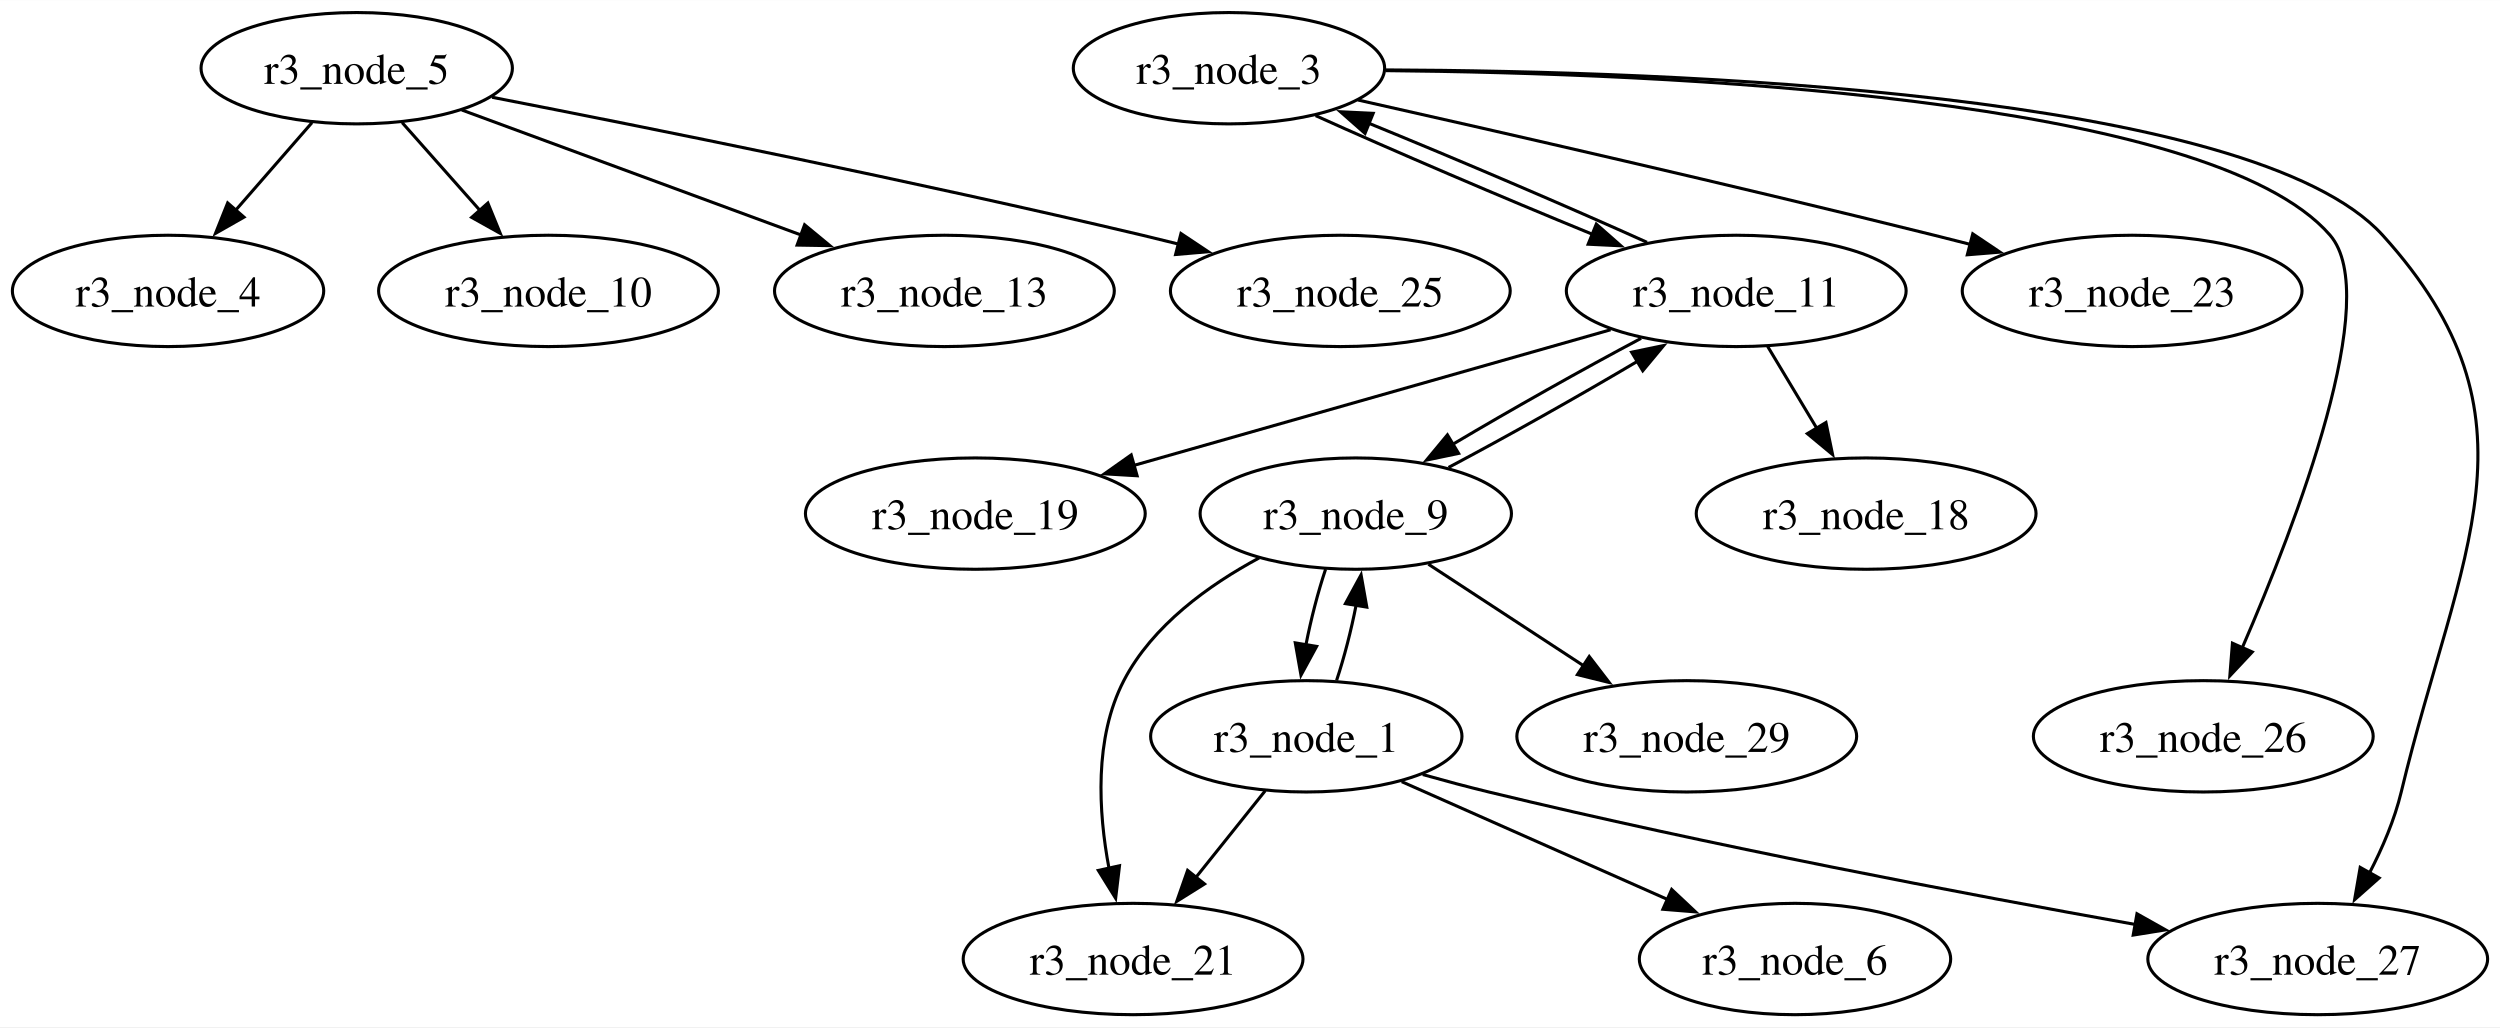
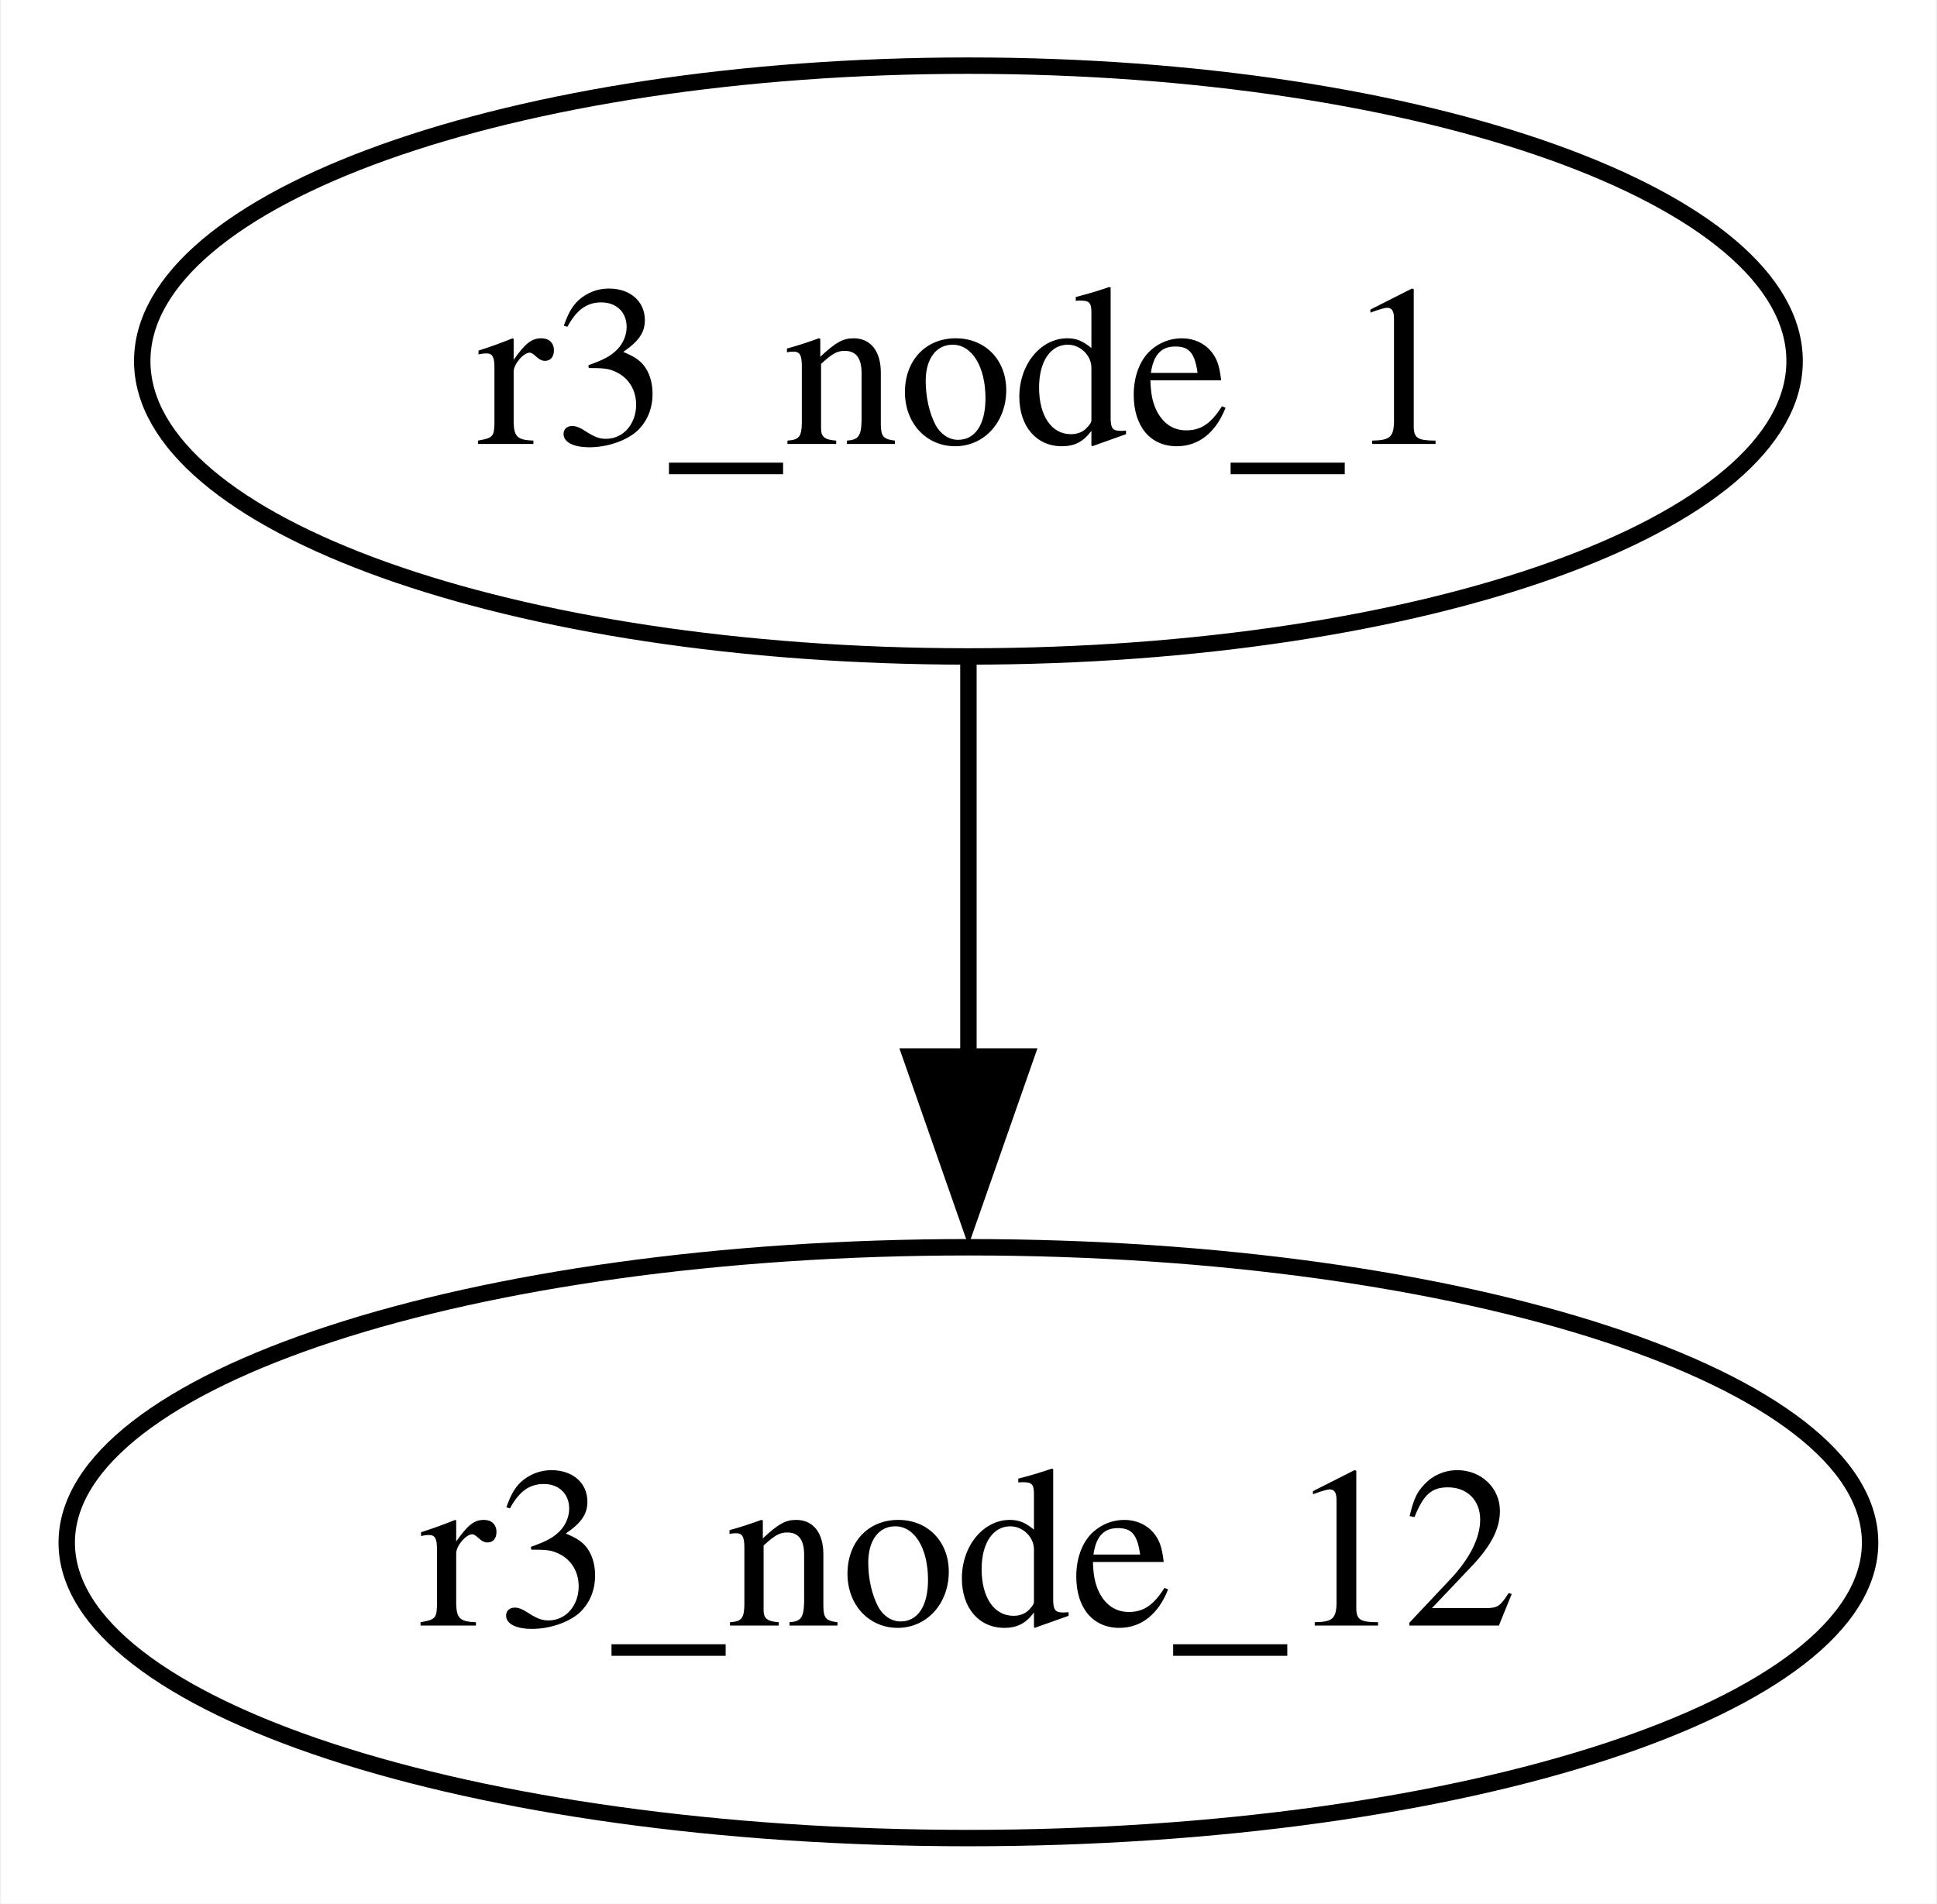
- <svg xmlns="http://www.w3.org/2000/svg" width="808pt" height="332pt" viewBox="0.00 0.00 808.26 332.00">
-   <g id="graph0" class="graph" transform="scale(1 1) rotate(0) translate(4 328)">
-     <polygon fill="white" stroke="none" points="-4,4 -4,-328 804.26,-328 804.26,4 -4,4" />
+ <svg xmlns="http://www.w3.org/2000/svg" width="118pt" height="116pt" viewBox="0.00 0.00 117.87 116.00">
+   <g id="graph0" class="graph" transform="scale(1 1) rotate(0) translate(4 112)">
+     <polygon fill="white" stroke="none" points="-4,4 -4,-112 113.87,-112 113.87,4 -4,4" />
    <g id="node1" class="node">
-       <ellipse fill="none" stroke="black" cx="50.33" cy="-234" rx="50.33" ry="18" />
-       <text text-anchor="middle" x="50.33" y="-228.95" font-family="Times,serif" font-size="14.00">r3_node_4</text>
+       <ellipse fill="none" stroke="black" cx="54.93" cy="-90" rx="50.33" ry="18" />
+       <text text-anchor="middle" x="54.93" y="-84.95" font-family="Times,serif" font-size="14.00">r3_node_1</text>
    </g>
    <g id="node2" class="node">
-       <ellipse fill="none" stroke="black" cx="173.33" cy="-234" rx="54.93" ry="18" />
-       <text text-anchor="middle" x="173.33" y="-228.95" font-family="Times,serif" font-size="14.00">r3_node_10</text>
-     </g>
-     <g id="node3" class="node">
-       <ellipse fill="none" stroke="black" cx="685.33" cy="-234" rx="54.93" ry="18" />
-       <text text-anchor="middle" x="685.33" y="-228.95" font-family="Times,serif" font-size="14.00">r3_node_23</text>
-     </g>
-     <g id="node4" class="node">
-       <ellipse fill="none" stroke="black" cx="541.33" cy="-90" rx="54.93" ry="18" />
-       <text text-anchor="middle" x="541.33" y="-84.95" font-family="Times,serif" font-size="14.00">r3_node_29</text>
-     </g>
-     <g id="node5" class="node">
-       <ellipse fill="none" stroke="black" cx="708.33" cy="-90" rx="54.93" ry="18" />
-       <text text-anchor="middle" x="708.33" y="-84.95" font-family="Times,serif" font-size="14.00">r3_node_26</text>
-     </g>
-     <g id="node6" class="node">
-       <ellipse fill="none" stroke="black" cx="418.33" cy="-90" rx="50.33" ry="18" />
-       <text text-anchor="middle" x="418.33" y="-84.95" font-family="Times,serif" font-size="14.00">r3_node_1</text>
-     </g>
-     <g id="node7" class="node">
-       <ellipse fill="none" stroke="black" cx="745.33" cy="-18" rx="54.93" ry="18" />
-       <text text-anchor="middle" x="745.33" y="-12.95" font-family="Times,serif" font-size="14.00">r3_node_27</text>
+       <ellipse fill="none" stroke="black" cx="54.93" cy="-18" rx="54.93" ry="18" />
+       <text text-anchor="middle" x="54.93" y="-12.95" font-family="Times,serif" font-size="14.00">r3_node_12</text>
    </g>
    <g id="edge1" class="edge">
-       <path fill="none" stroke="black" d="M455.97,-77.64C463.04,-75.65 470.39,-73.68 477.33,-72 548.76,-54.68 631.92,-38.91 686.43,-29.15" />
-       <polygon fill="black" stroke="black" points="686.89,-32.63 696.13,-27.43 685.67,-25.74 686.89,-32.63" />
-     </g>
-     <g id="node8" class="node">
-       <ellipse fill="none" stroke="black" cx="434.33" cy="-162" rx="50.33" ry="18" />
-       <text text-anchor="middle" x="434.33" y="-156.95" font-family="Times,serif" font-size="14.00">r3_node_9</text>
-     </g>
-     <g id="edge2" class="edge">
-       <path fill="none" stroke="black" d="M428.13,-108.1C430.58,-115.45 432.84,-124.24 434.46,-132.53" />
-       <polygon fill="black" stroke="black" points="430.98,-132.9 436.04,-142.2 437.89,-131.77 430.98,-132.9" />
-     </g>
-     <g id="node9" class="node">
-       <ellipse fill="none" stroke="black" cx="576.33" cy="-18" rx="50.33" ry="18" />
-       <text text-anchor="middle" x="576.33" y="-12.95" font-family="Times,serif" font-size="14.00">r3_node_6</text>
-     </g>
-     <g id="edge3" class="edge">
-       <path fill="none" stroke="black" d="M449.17,-75.34C473.74,-64.45 508.38,-49.1 535.3,-37.18" />
-       <polygon fill="black" stroke="black" points="536.46,-40.49 544.18,-33.24 533.62,-34.09 536.46,-40.49" />
-     </g>
-     <g id="node10" class="node">
-       <ellipse fill="none" stroke="black" cx="362.33" cy="-18" rx="54.93" ry="18" />
-       <text text-anchor="middle" x="362.33" y="-12.95" font-family="Times,serif" font-size="14.00">r3_node_21</text>
-     </g>
-     <g id="edge4" class="edge">
-       <path fill="none" stroke="black" d="M405.06,-72.41C398.36,-64.04 390.1,-53.71 382.62,-44.37" />
-       <polygon fill="black" stroke="black" points="385.43,-42.27 376.45,-36.65 379.96,-46.65 385.43,-42.27" />
-     </g>
-     <g id="edge12" class="edge">
-       <path fill="none" stroke="black" d="M457.81,-145.64C472.62,-135.95 491.97,-123.29 508.31,-112.6" />
-       <polygon fill="black" stroke="black" points="509.81,-115.8 516.26,-107.4 505.98,-109.94 509.81,-115.8" />
-     </g>
-     <g id="edge9" class="edge">
-       <path fill="none" stroke="black" d="M424.58,-144.05C422.11,-136.68 419.83,-127.84 418.2,-119.51" />
-       <polygon fill="black" stroke="black" points="421.67,-119.07 416.61,-109.77 414.77,-120.2 421.67,-119.07" />
-     </g>
-     <g id="edge10" class="edge">
-       <path fill="none" stroke="black" d="M403.1,-147.68C386.88,-138.96 368.57,-125.84 359.33,-108 349.71,-89.42 351.1,-65.61 354.55,-47.29" />
-       <polygon fill="black" stroke="black" points="357.94,-48.15 356.69,-37.63 351.1,-46.64 357.94,-48.15" />
-     </g>
-     <g id="node11" class="node">
-       <ellipse fill="none" stroke="black" cx="557.33" cy="-234" rx="54.93" ry="18" />
-       <text text-anchor="middle" x="557.33" y="-228.95" font-family="Times,serif" font-size="14.00">r3_node_11</text>
-     </g>
-     <g id="edge11" class="edge">
-       <path fill="none" stroke="black" d="M464.32,-176.93C482.9,-186.75 506.62,-200.1 525.51,-211.31" />
-       <polygon fill="black" stroke="black" points="523.51,-214.19 533.88,-216.34 527.11,-208.19 523.51,-214.19" />
-     </g>
-     <g id="edge5" class="edge">
-       <path fill="none" stroke="black" d="M526.57,-218.67C507.97,-208.81 484.43,-195.55 465.73,-184.44" />
-       <polygon fill="black" stroke="black" points="467.57,-181.47 457.2,-179.31 463.96,-187.46 467.57,-181.47" />
-     </g>
-     <g id="node12" class="node">
-       <ellipse fill="none" stroke="black" cx="393.33" cy="-306" rx="50.33" ry="18" />
-       <text text-anchor="middle" x="393.33" y="-300.95" font-family="Times,serif" font-size="14.00">r3_node_3</text>
-     </g>
-     <g id="edge6" class="edge">
-       <path fill="none" stroke="black" d="M528.48,-249.71C503.57,-260.95 467.32,-276.46 438.57,-288.19" />
-       <polygon fill="black" stroke="black" points="437.32,-284.92 429.37,-291.92 439.95,-291.41 437.32,-284.92" />
-     </g>
-     <g id="node13" class="node">
-       <ellipse fill="none" stroke="black" cx="599.33" cy="-162" rx="54.93" ry="18" />
-       <text text-anchor="middle" x="599.33" y="-156.95" font-family="Times,serif" font-size="14.00">r3_node_18</text>
-     </g>
-     <g id="edge7" class="edge">
-       <path fill="none" stroke="black" d="M567.49,-216.05C572.29,-208.06 578.13,-198.33 583.49,-189.4" />
-       <polygon fill="black" stroke="black" points="586.33,-191.46 588.48,-181.09 580.33,-187.86 586.33,-191.46" />
-     </g>
-     <g id="node14" class="node">
-       <ellipse fill="none" stroke="black" cx="311.33" cy="-162" rx="54.93" ry="18" />
-       <text text-anchor="middle" x="311.33" y="-156.95" font-family="Times,serif" font-size="14.00">r3_node_19</text>
-     </g>
-     <g id="edge8" class="edge">
-       <path fill="none" stroke="black" d="M516.71,-221.44C474.47,-209.42 408.26,-190.58 362.48,-177.56" />
-       <polygon fill="black" stroke="black" points="363.63,-174.24 353.06,-174.87 361.72,-180.98 363.63,-174.24" />
-     </g>
-     <g id="edge16" class="edge">
-       <path fill="none" stroke="black" d="M435.03,-295.72C480.81,-285.43 556.46,-268.15 621.33,-252 625.12,-251.05 629.04,-250.06 632.98,-249.05" />
-       <polygon fill="black" stroke="black" points="633.8,-252.45 642.6,-246.54 632.04,-245.68 633.8,-252.45" />
-     </g>
-     <g id="edge13" class="edge">
-       <path fill="none" stroke="black" d="M444.03,-305.22C532.77,-304.4 710.51,-297.02 749.33,-252 766.46,-232.13 738.54,-159.21 720.95,-118.67" />
-       <polygon fill="black" stroke="black" points="724.16,-117.27 716.92,-109.54 717.76,-120.1 724.16,-117.27" />
-     </g>
-     <g id="edge14" class="edge">
-       <path fill="none" stroke="black" d="M444.07,-305.45C535.94,-305.07 724.25,-298.49 766.33,-252 820.04,-192.66 791.01,-149.83 772.33,-72 770.18,-63.06 766.27,-53.93 762.07,-45.83" />
-       <polygon fill="black" stroke="black" points="765.18,-44.21 757.25,-37.18 759.06,-47.62 765.18,-44.21" />
-     </g>
-     <g id="edge15" class="edge">
-       <path fill="none" stroke="black" d="M421.34,-290.67C445.9,-279.56 481.92,-264.14 510.77,-252.34" />
-       <polygon fill="black" stroke="black" points="512.09,-255.59 520.04,-248.59 509.46,-249.1 512.09,-255.59" />
-     </g>
-     <g id="node15" class="node">
-       <ellipse fill="none" stroke="black" cx="301.33" cy="-234" rx="54.93" ry="18" />
-       <text text-anchor="middle" x="301.33" y="-228.95" font-family="Times,serif" font-size="14.00">r3_node_13</text>
-     </g>
-     <g id="node16" class="node">
-       <ellipse fill="none" stroke="black" cx="429.33" cy="-234" rx="54.93" ry="18" />
-       <text text-anchor="middle" x="429.33" y="-228.95" font-family="Times,serif" font-size="14.00">r3_node_25</text>
-     </g>
-     <g id="node17" class="node">
-       <ellipse fill="none" stroke="black" cx="111.33" cy="-306" rx="50.33" ry="18" />
-       <text text-anchor="middle" x="111.33" y="-300.95" font-family="Times,serif" font-size="14.00">r3_node_5</text>
-     </g>
-     <g id="edge17" class="edge">
-       <path fill="none" stroke="black" d="M96.87,-288.41C89.5,-279.95 80.39,-269.49 72.18,-260.08" />
-       <polygon fill="black" stroke="black" points="74.88,-257.85 65.67,-252.61 69.61,-262.45 74.88,-257.85" />
-     </g>
-     <g id="edge18" class="edge">
-       <path fill="none" stroke="black" d="M126.02,-288.41C133.51,-279.95 142.78,-269.49 151.12,-260.08" />
-       <polygon fill="black" stroke="black" points="153.73,-262.41 157.74,-252.6 148.49,-257.77 153.73,-262.41" />
-     </g>
-     <g id="edge19" class="edge">
-       <path fill="none" stroke="black" d="M145.3,-292.49C175.92,-281.2 221.23,-264.51 255.14,-252.02" />
-       <polygon fill="black" stroke="black" points="256.13,-255.38 264.3,-248.64 253.71,-248.82 256.13,-255.38" />
-     </g>
-     <g id="edge20" class="edge">
-       <path fill="none" stroke="black" d="M155.08,-296.61C205.83,-286.72 291.91,-269.4 365.33,-252 369.13,-251.1 373.06,-250.14 377.01,-249.14" />
-       <polygon fill="black" stroke="black" points="377.81,-252.55 386.63,-246.68 376.07,-245.77 377.81,-252.55" />
+       <path fill="none" stroke="black" d="M54.93,-71.7C54.93,-64.41 54.93,-55.73 54.93,-47.54" />
+       <polygon fill="black" stroke="black" points="58.43,-47.62 54.93,-37.62 51.43,-47.62 58.43,-47.62" />
    </g>
  </g>
</svg>
